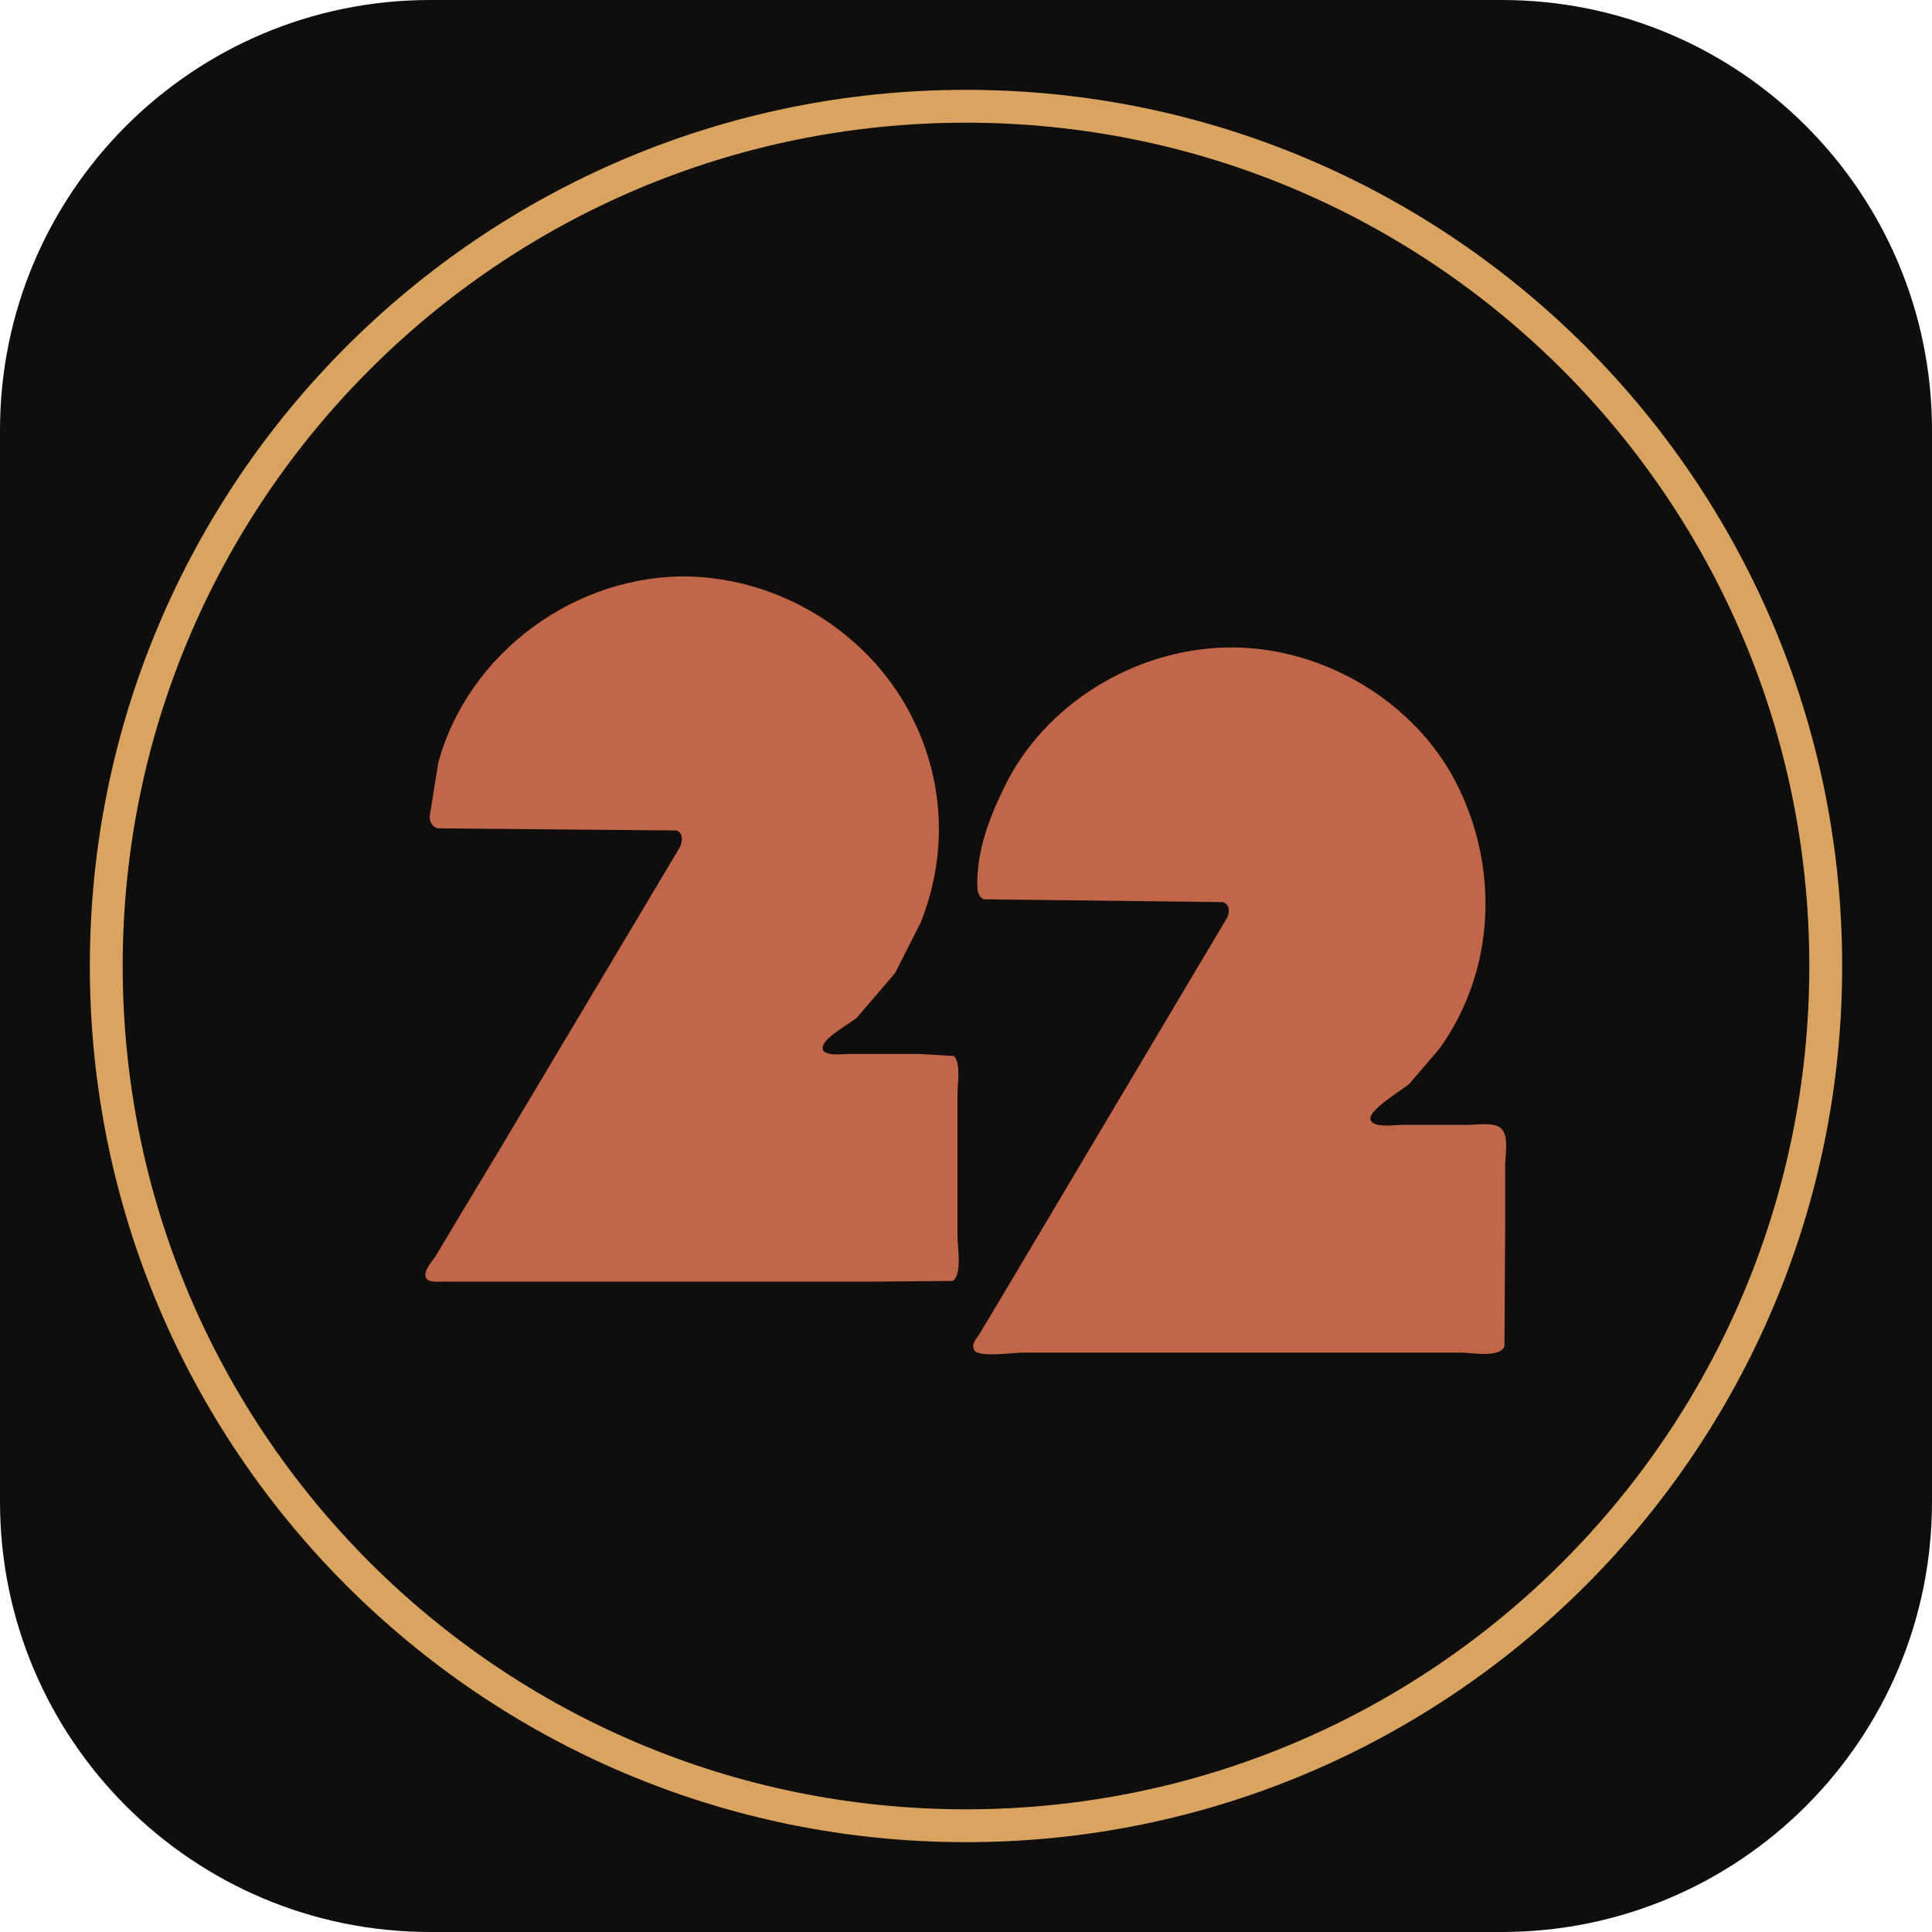
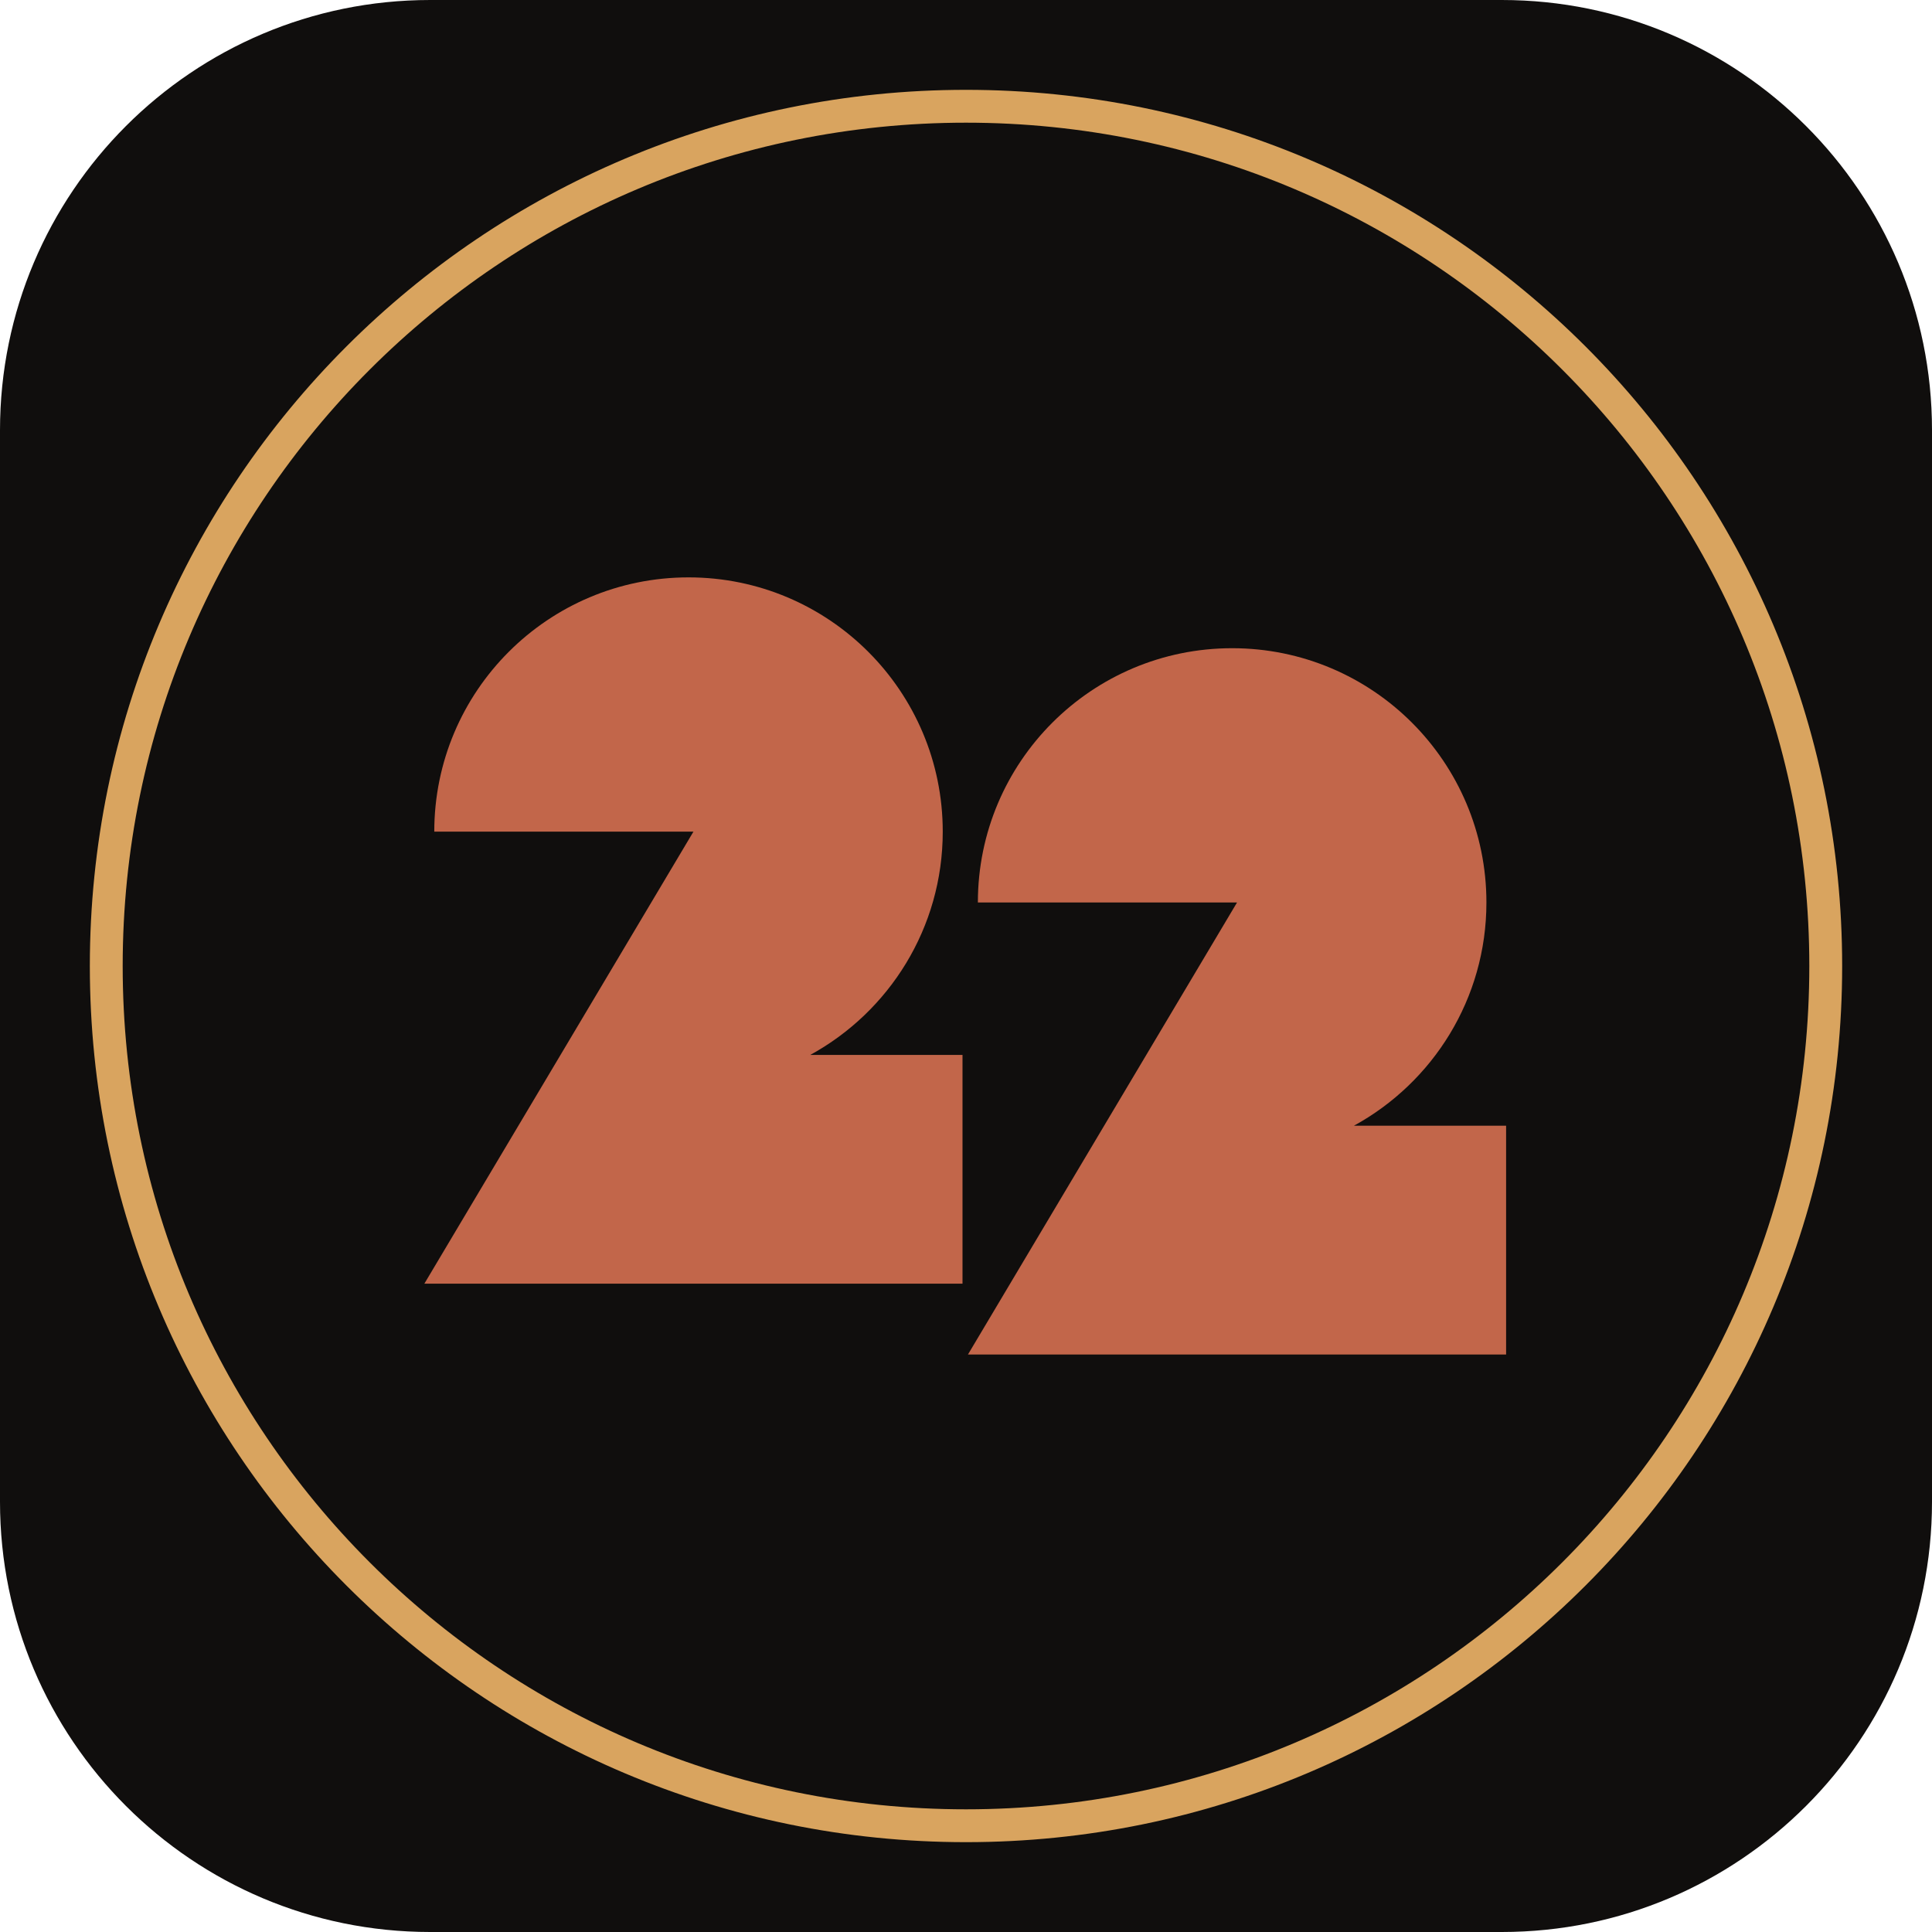
<svg xmlns="http://www.w3.org/2000/svg" viewBox="0 0 512 512" width="512" height="512" role="img" aria-label="Catch 22">
  <rect width="512" height="512" rx="114" fill="#100e0d" />
  <circle cx="256" cy="256" r="227.84" fill="none" stroke="#d9a45f" stroke-width="8.704" />
-   <path fill="#c2664a" fill-rule="evenodd" transform="translate(-1021.455,152.405) scale(1.88)" d="M603.4,99.1C603.9,99.9 605.7,99.5 606.5,99.6L613.8,99.6L638.7,99.6L665.8,99.6L677.6,99.5C679,98.7 678.3,94.7 678.3,93.3L678.3,82.6L678.3,73.1C678.3,71.8 678.8,68.8 677.8,67.8L672.9,67.5L663,67.5C662.3,67.5 659.5,67.9 659.3,66.8C659,65.4 663.2,63.2 664.1,62.4L669.5,56.1L673.1,49C677,39.3 676.5,28.5 671.4,19.1C665.4,8 653.4,0.6 640.6,0.2C624.6,-0.2 609.3,10.9 605.1,26.5L603.9,34C603.9,34.8 604.2,35.4 605,35.7L638.7,36C639.7,36.4 639.5,37.5 639.2,38.3L613.8,80.9L607.6,91.2L604.8,95.9C604.3,96.7 602.9,98.1 603.4,99.1Z" />
-   <path fill="#c2664a" fill-rule="evenodd" transform="translate(-1021.455,152.405) scale(1.88) translate(-12,10)" d="M692.7,99.3C693.3,100.3 698.3,99.6 699.6,99.6L716.3,99.6L751.6,99.6L761.3,99.6C762.7,99.6 766.8,100.4 767.4,98.7L767.5,81.9L767.5,73.1C767.5,71.8 768.1,68.8 766.8,67.9C765.8,67.1 763.4,67.5 762.2,67.5L752.9,67.5C752,67.5 748.7,68 748.5,66.7C748.3,65.3 753,62.6 754,61.7L758.2,56.8C766.2,45.7 766.7,31.1 760.5,19.1C754.6,7.8 742,0.3 729.2,0.2C716.3,0.1 703.5,7.4 697.4,18.9C695.2,23.2 693.3,27.8 693.1,32.7C693.1,33.7 692.9,35.2 694,35.7L727.7,36.1C728.7,36.4 728.7,37.5 728.3,38.3L702.5,81.7L696.2,92.3L693.5,96.8C693.1,97.5 692.1,98.4 692.7,99.3Z" />
+   <path fill="#c2664a" fill-rule="evenodd" transform="translate(-1013.815,152.486) scale(1.877)" d="M654.53 67.7C665.67 61.6 673.23 49.77 673.23 36.18C673.23 16.35 657.16 0.28 637.34 0.28C617.51 0.28 601.44 16.35 601.44 36.18L638.03 36.18L600.04 100L676.02 100L676.02 67.7ZM654.53 67.7" />
+   <path fill="#c2664a" fill-rule="evenodd" transform="translate(-1013.815,152.486) scale(1.877) translate(-12,10)" d="M743.28 67.7C754.43 61.6 761.99 49.77 761.99 36.18C761.99 16.35 745.92 0.28 726.09 0.28C706.26 0.28 690.19 16.35 690.19 36.18L726.78 36.18L688.79 100L764.77 100L764.77 67.7ZM743.28 67.7" />
</svg>
